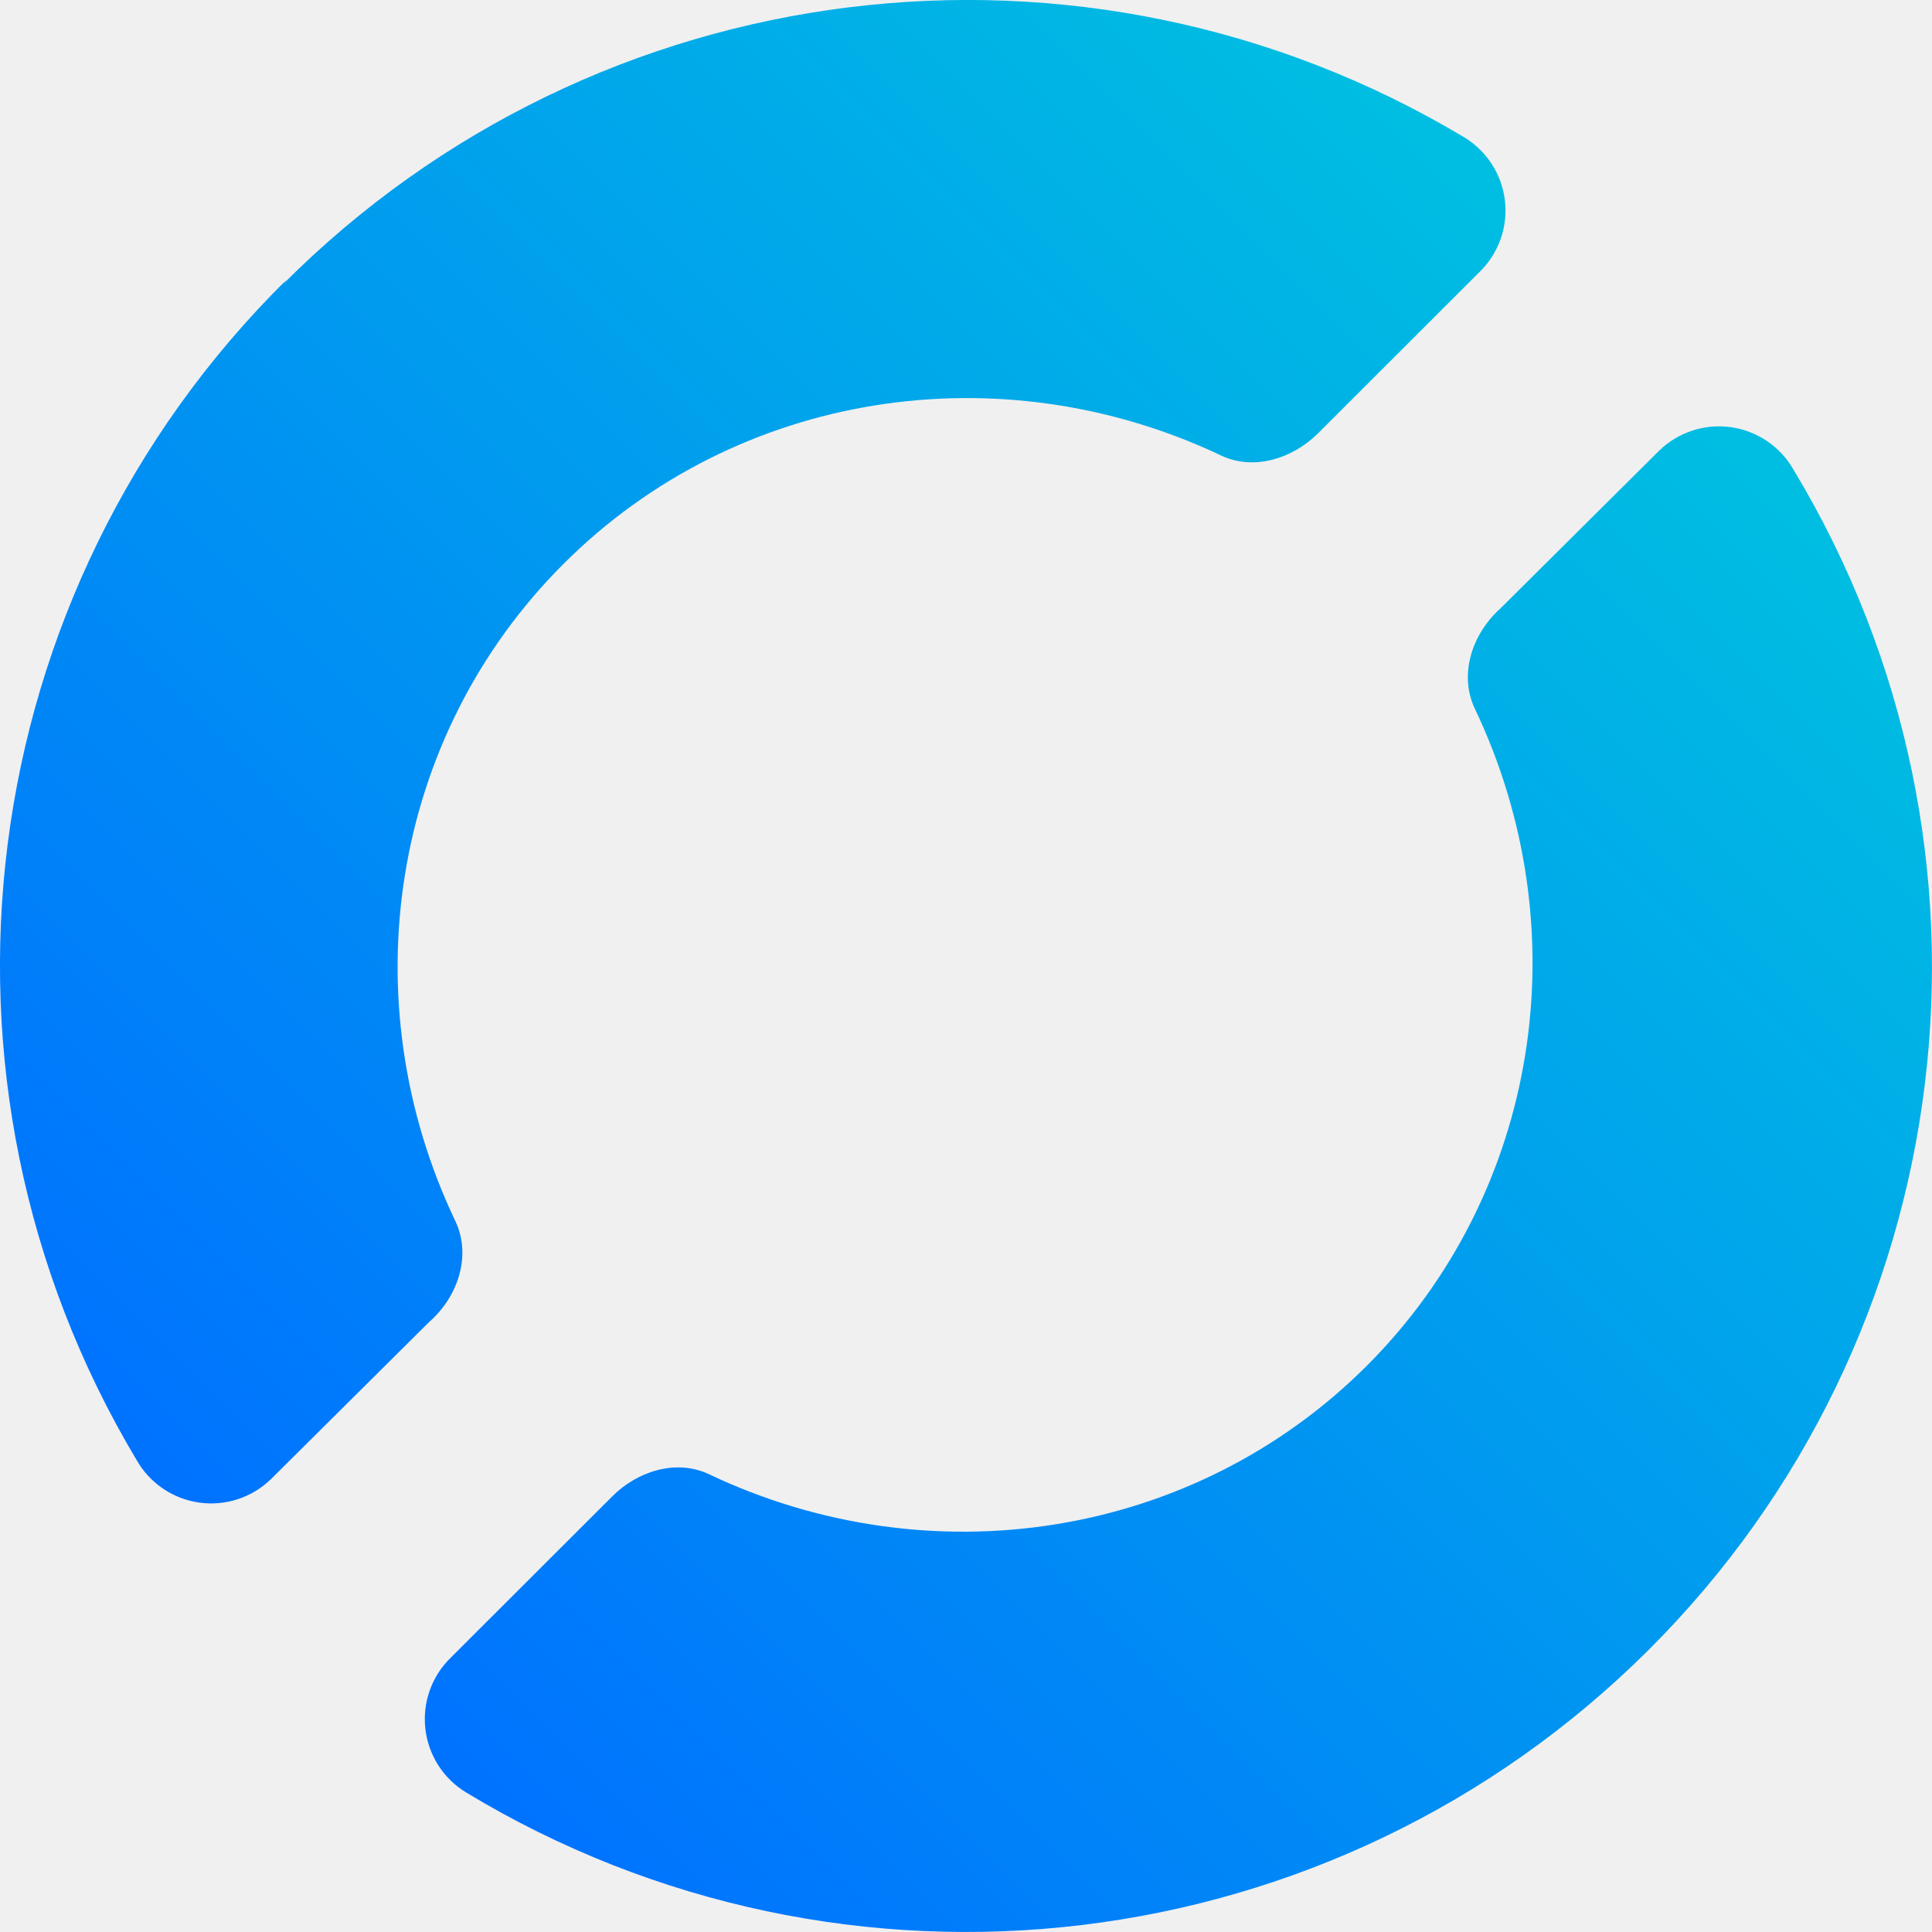
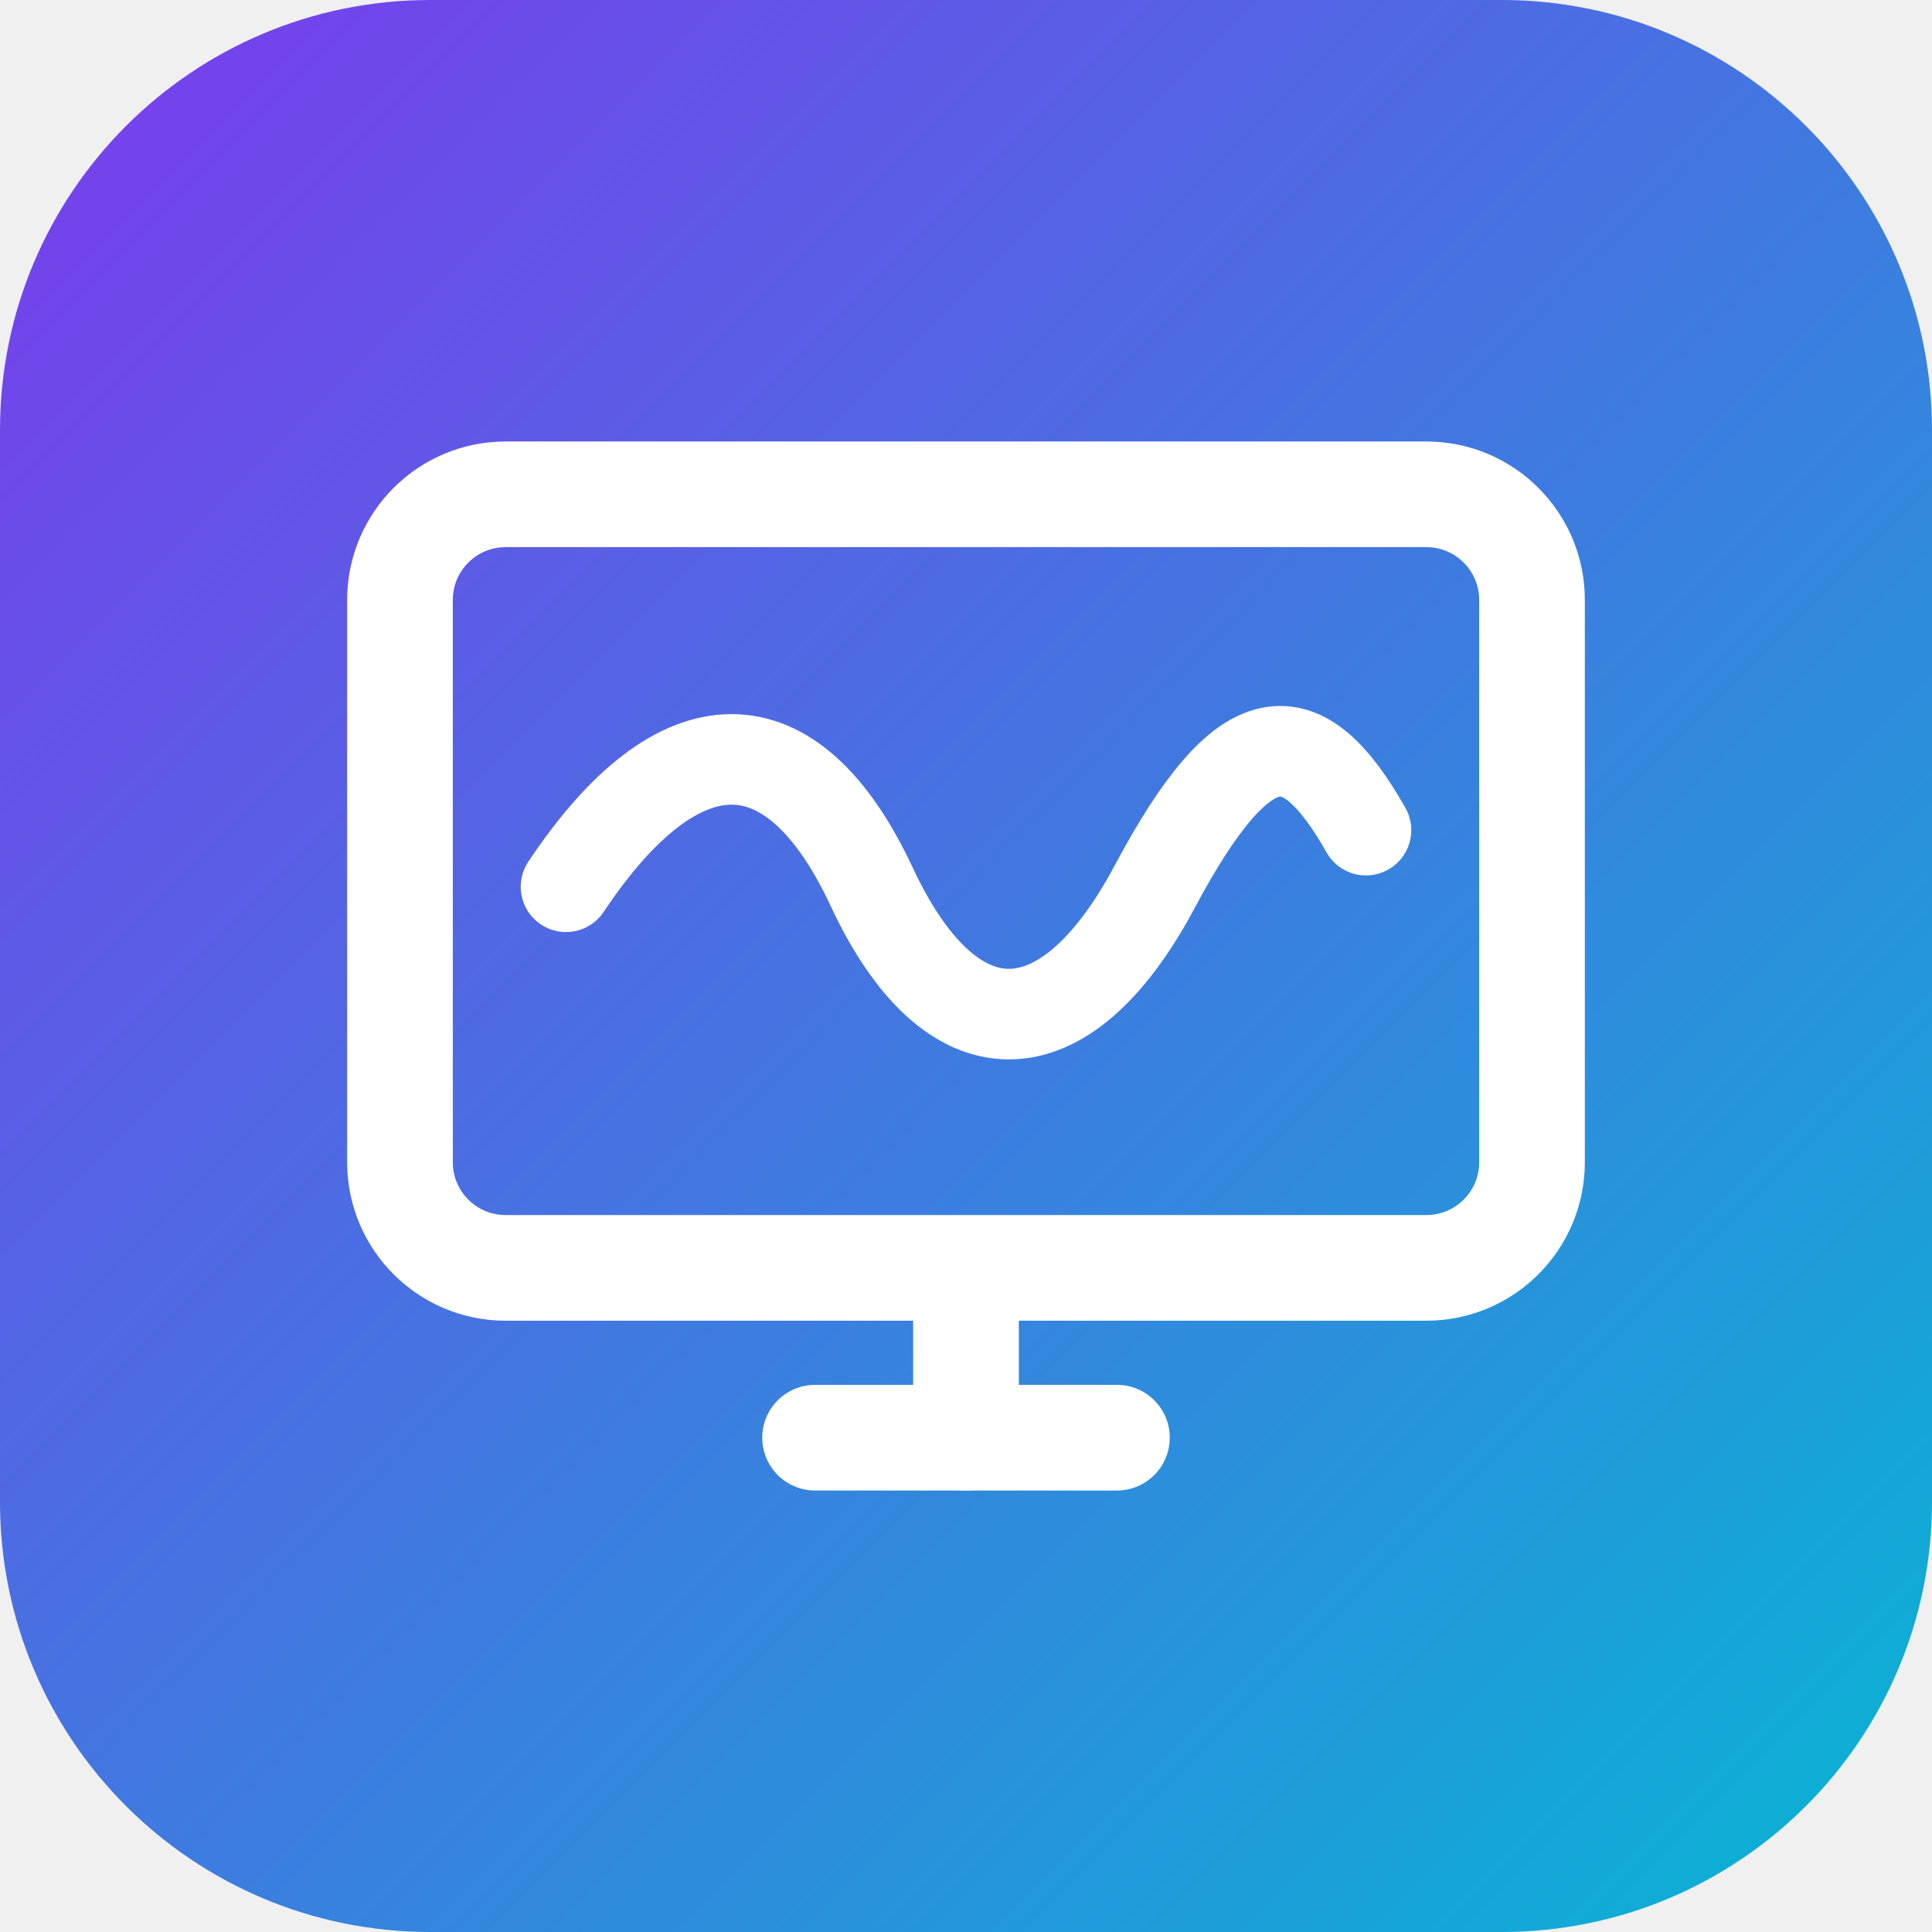
- <svg xmlns="http://www.w3.org/2000/svg" xmlns:xlink="http://www.w3.org/1999/xlink" xml:space="preserve" viewBox="66.993 897.484 26 26">
-   <linearGradient id="a" x1=".148" x2=".845" y1=".851" y2=".154" gradientTransform="matrix(26.301 0 0 26.331 90.674 911.757)" gradientUnits="userSpaceOnUse">
-     <stop offset="0" stop-color="#0071ff" />
-     <stop offset="1" stop-color="#00bfe1" />
-   </linearGradient>
+ <svg xmlns="http://www.w3.org/2000/svg" viewBox="0 0 1024 1024" width="1024" height="1024">
  <defs>
-     <linearGradient xlink:href="#a" id="b" x1=".148" x2=".845" y1=".851" y2=".154" gradientTransform="matrix(26.00048 0 0 25.99935 66.993 897.485)" gradientUnits="userSpaceOnUse" />
+     <linearGradient id="bg" x1="0" y1="0" x2="1" y2="1">
+       <stop offset="0" stop-color="#7C3AED" />
+       <stop offset="1" stop-color="#06B6D4" />
+     </linearGradient>
  </defs>
-   <path fill="url(#b)" d="m89.318 903.552-2.135 2.122c-.376.337-.558.879-.347 1.337 1.422 2.976.882 6.524-1.452 8.856-2.335 2.331-5.887 2.87-8.866 1.449-.439-.197-.954-.03-1.292.312l-2.17 2.167a1.154 1.154 0 0 0 .208 1.81 13.005 13.005 0 0 0 15.91-1.912 12.97 12.97 0 0 0 1.956-15.887 1.154 1.154 0 0 0-1.812-.254zm-18.467-2.305a12.969 12.969 0 0 0-2.02 15.885 1.154 1.154 0 0 0 1.812.254l2.124-2.11c.385-.336.572-.884.359-1.348-1.423-2.976-.884-6.524 1.451-8.856 2.334-2.332 5.887-2.871 8.866-1.45.434.194.942.033 1.281-.3l2.182-2.18a1.152 1.152 0 0 0-.208-1.81 13.009 13.009 0 0 0-15.893 1.973z" />
+   <rect x="0" y="0" width="1024" height="1024" rx="228" fill="url(#bg)" />
+   <rect x="212" y="262" width="600" height="410" rx="56" fill="none" stroke="#FFFFFF" stroke-width="56" />
+   <path d="M300 470 C 360 380, 420 380, 462 470 S 564 560, 612 470 S 690 380, 724 440" fill="none" stroke="#FFFFFF" stroke-width="48" stroke-linecap="round" />
+   <path d="M432 762 H592" stroke="#FFFFFF" stroke-width="56" stroke-linecap="round" />
+   <path d="M512 700 V762" stroke="#FFFFFF" stroke-width="56" stroke-linecap="round" />
</svg>
